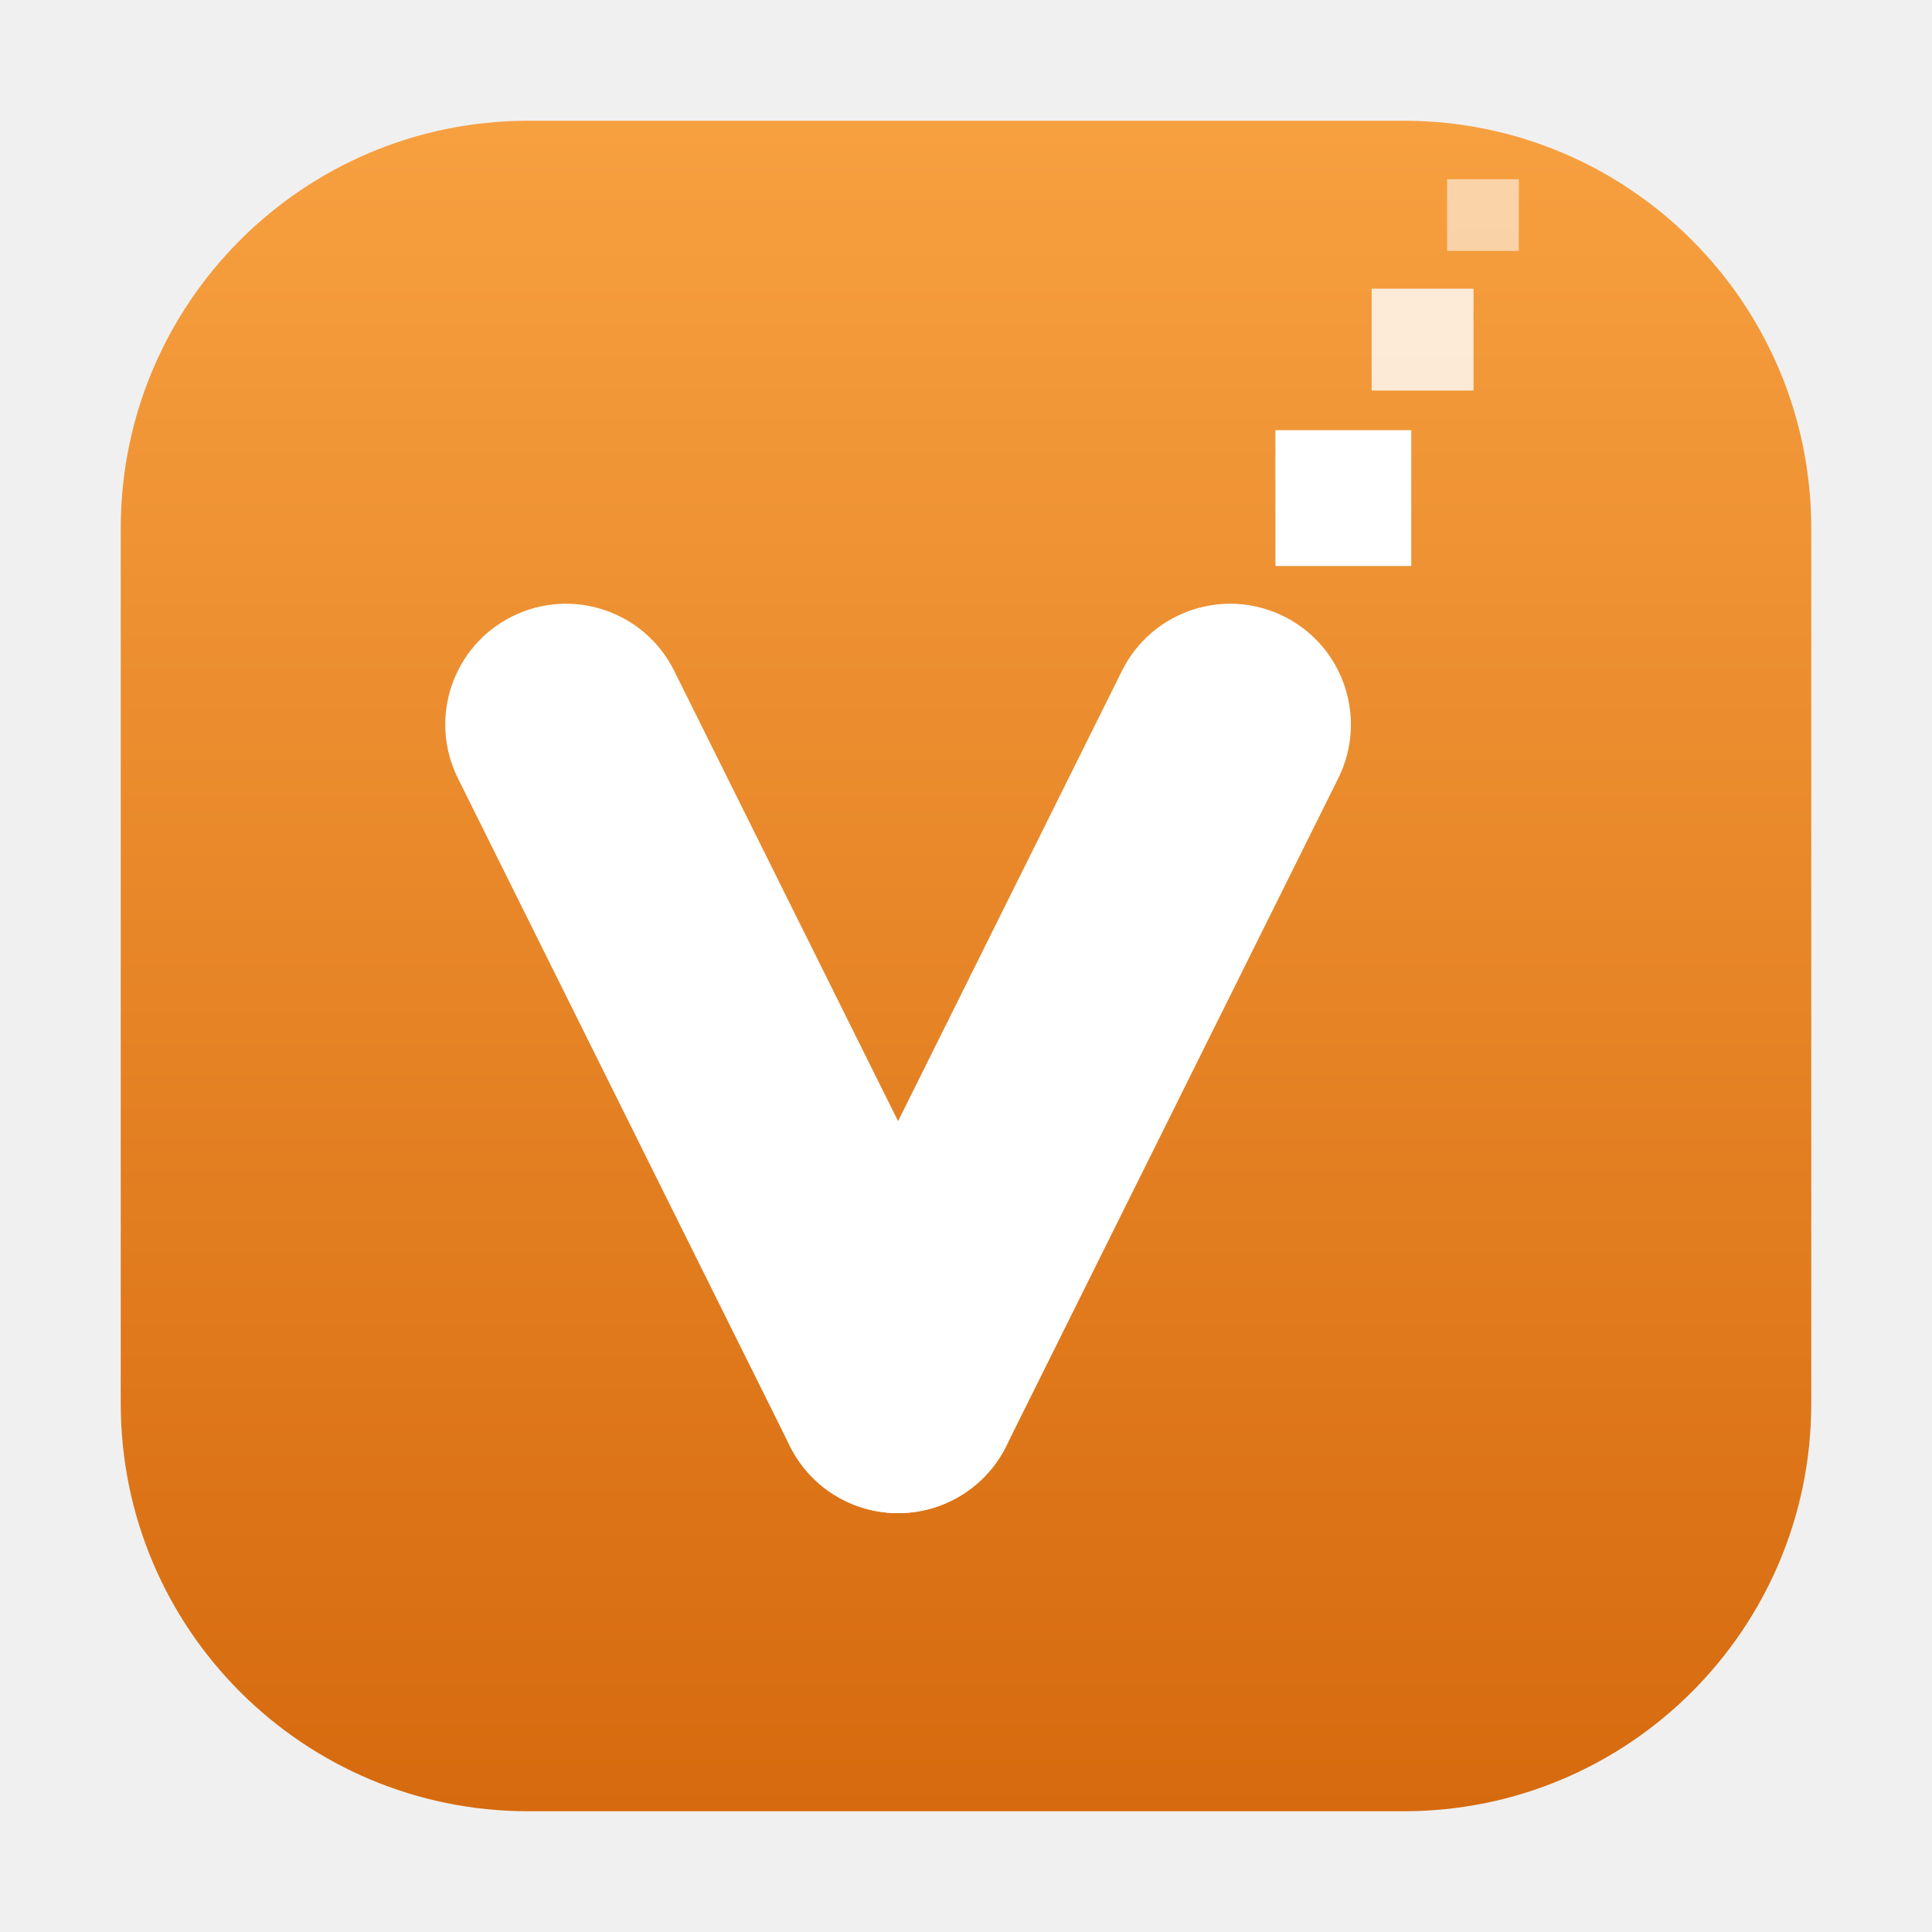
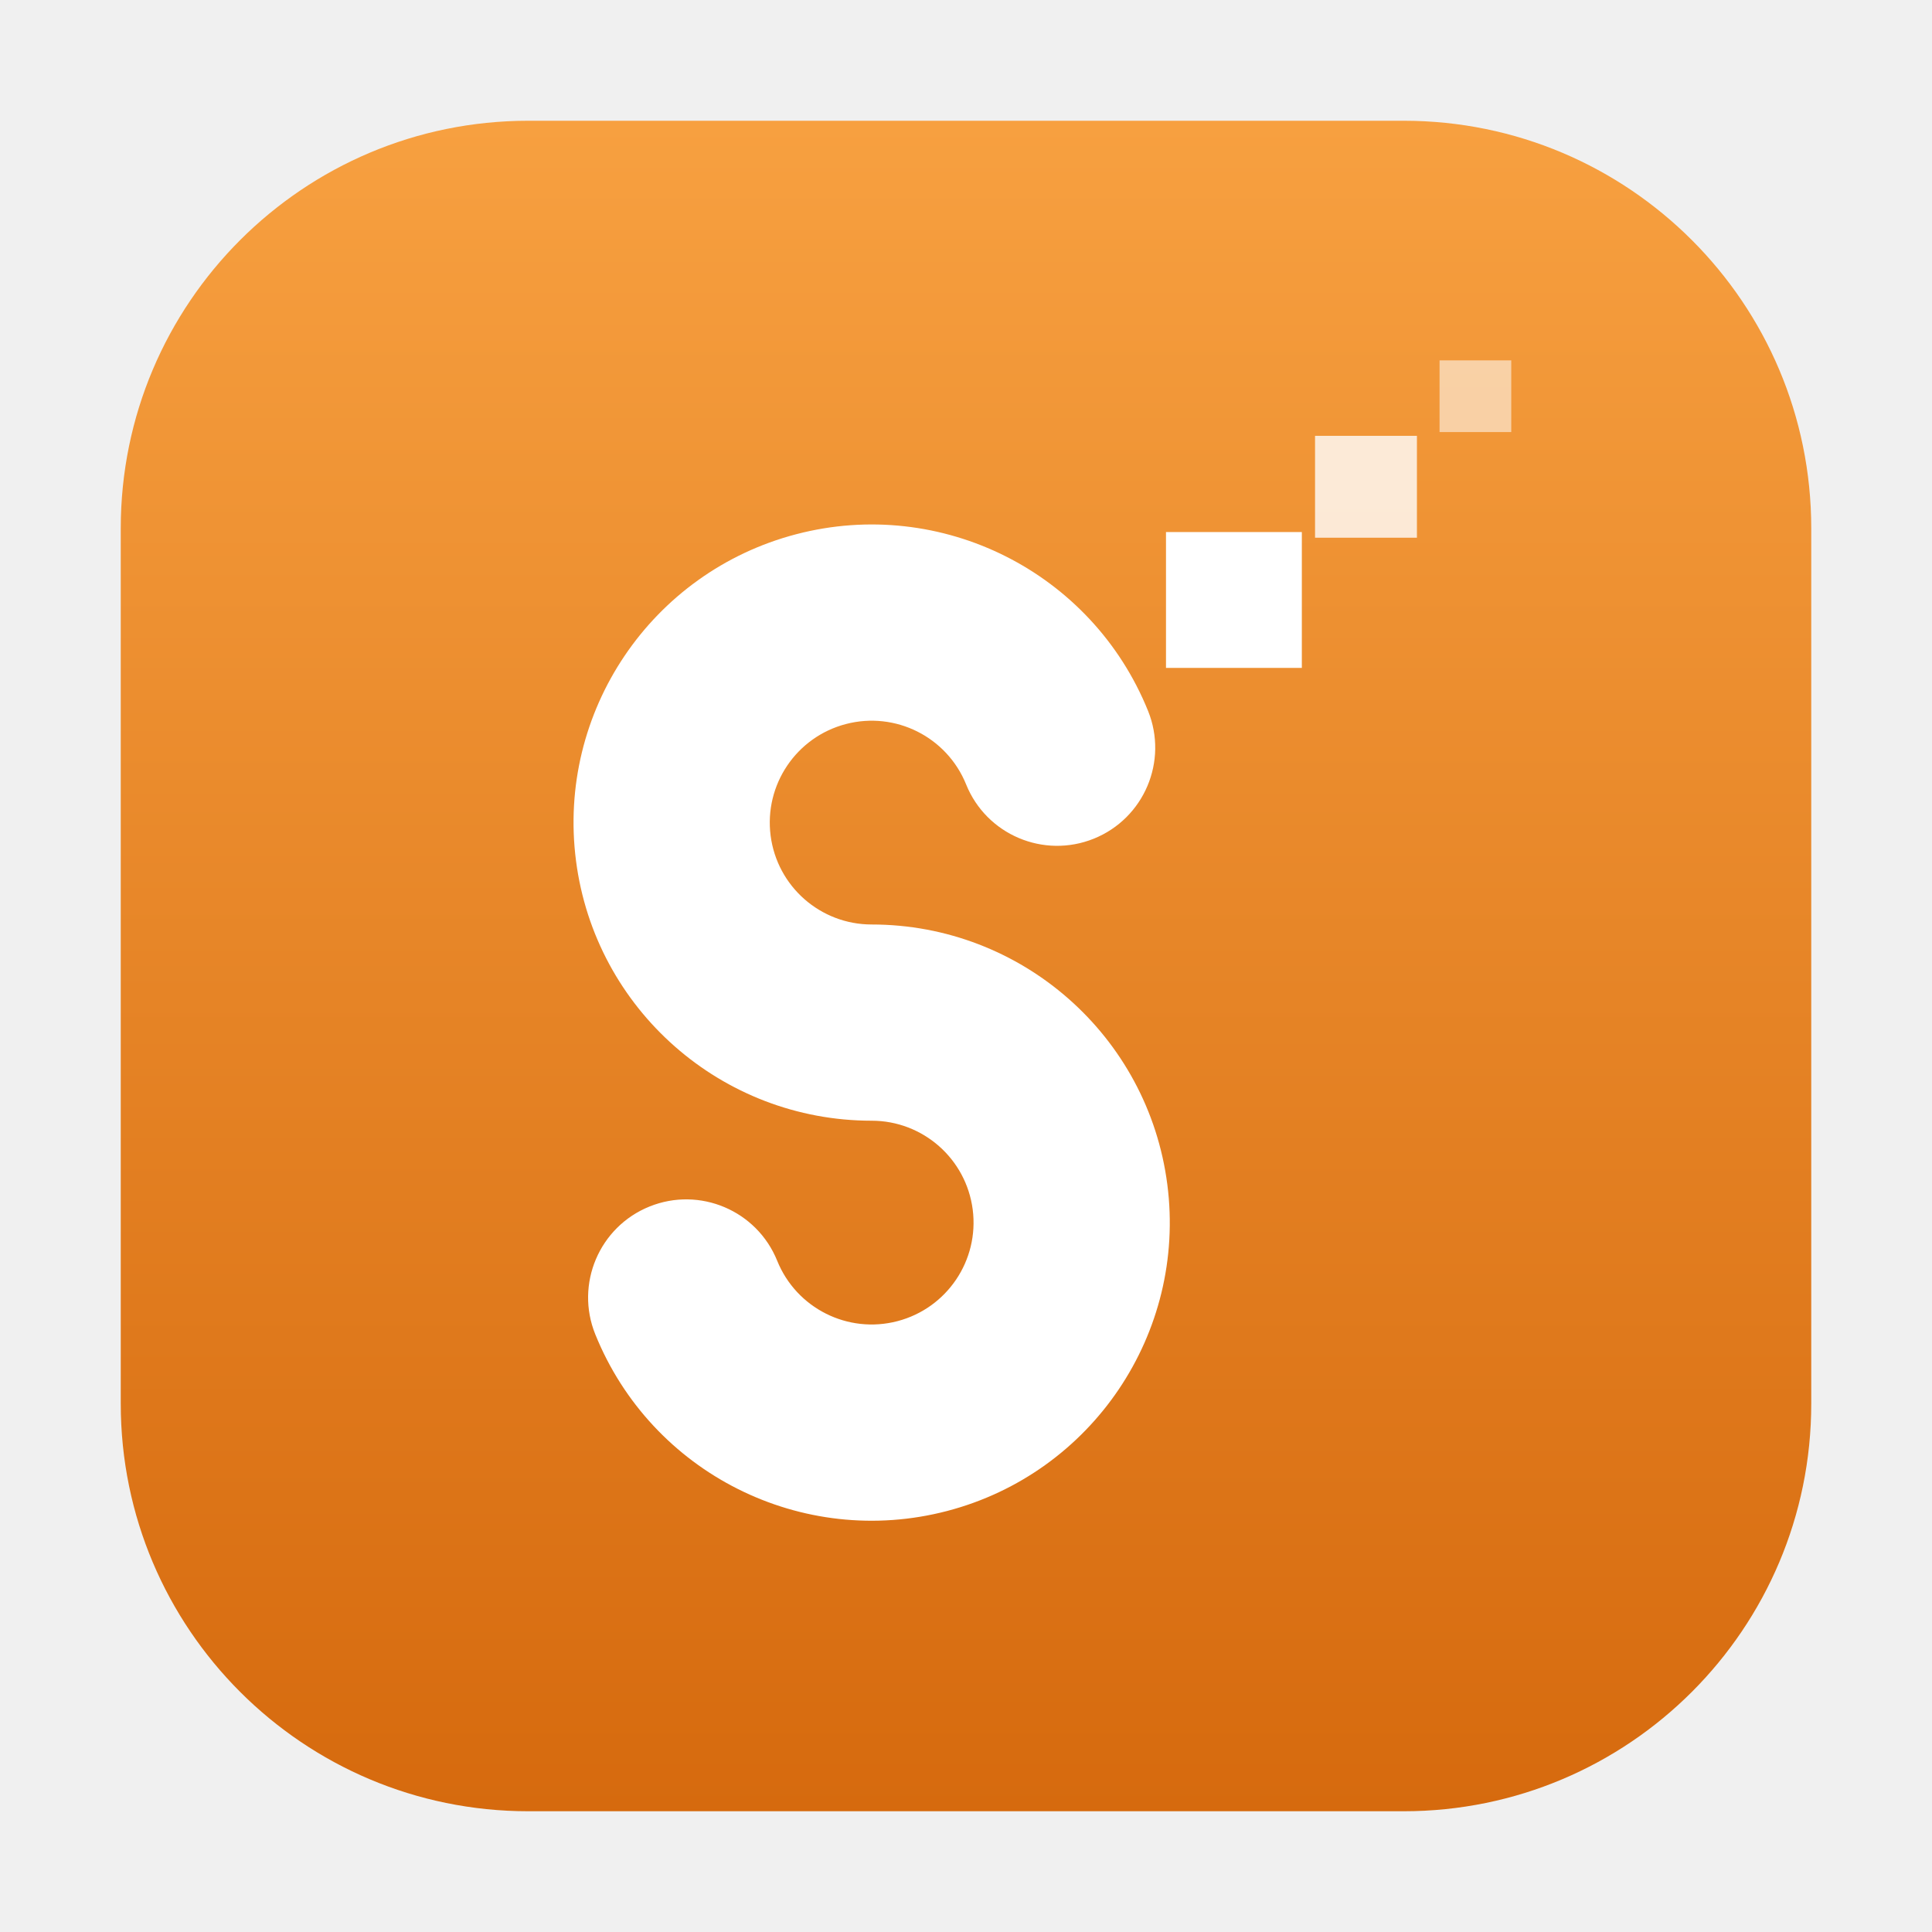
<svg xmlns="http://www.w3.org/2000/svg" width="1024" height="1024" viewBox="0 0 1024 1024" role="img" aria-label="SlopStudio">
  <defs>
    <linearGradient id="g1" gradientUnits="userSpaceOnUse" x1="0" y1="64" x2="0" y2="960">
      <stop offset="0" stop-color="#F7A040" />
      <stop offset="1" stop-color="#D66A0E" />
    </linearGradient>
  </defs>
  <path d="M280 64L744 64C863.29 64 960 160.71 960 280L960 744C960 863.29 863.29 960 744 960L280 960C160.71 960 64 863.29 64 744L64 280C64 160.71 160.71 64 280 64Z" fill="url(#g1)" />
-   <path d="M242.69 412.49L418.69 766.49C434.43 798.14 472.84 811.04 504.49 795.31C536.14 779.57 549.04 741.16 533.31 709.51L357.31 355.51C341.57 323.86 303.16 310.96 271.51 326.69C239.86 342.43 226.96 380.84 242.69 412.49Z" fill="#FFFFFF" />
-   <path d="M533.31 766.49L709.31 412.49C725.04 380.84 712.14 342.43 680.49 326.69C648.84 310.96 610.43 323.86 594.69 355.51L418.69 709.51C402.96 741.16 415.86 779.57 447.51 795.31C479.16 811.04 517.57 798.14 533.31 766.49Z" fill="#FFFFFF" />
-   <path d="M676 228L748 228L748 300L676 300Z" fill="#FFFFFF" />
-   <path d="M727 153L781 153L781 207L727 207Z" fill="#FFFFFF" fill-opacity="0.8" />
-   <path d="M767 95L805 95L805 133L767 133Z" fill="#FFFFFF" fill-opacity="0.55" />
+   <path d="M608.5 376.81C578.73 303.13 498.87 263.03 422 283.15C345.12 303.27 295.15 377.35 305.29 456.17C315.44 534.98 382.54 594 462 594C489.16 594 512.09 614.17 515.56 641.11C519.02 668.04 501.95 693.36 475.67 700.24C449.4 707.12 422.11 693.41 411.93 668.23C401.17 641.6 370.87 628.74 344.24 639.49C317.61 650.25 304.75 680.56 315.5 707.19C345.27 780.87 425.13 820.97 502 800.85C578.88 780.73 628.85 706.65 618.71 627.83C608.56 549.02 541.46 490 462 490C434.84 490 411.91 469.83 408.44 442.89C404.98 415.96 422.05 390.64 448.33 383.76C474.6 376.88 501.89 390.59 512.07 415.77C522.83 442.4 553.13 455.26 579.76 444.51C606.39 433.75 619.25 403.44 608.5 376.81Z" fill="#FFFFFF" />
+   <path d="M618 282L690 282L690 354L618 354Z" fill="#FFFFFF" />
+   <path d="M697 231L751 231L751 285L697 285Z" fill="#FFFFFF" fill-opacity="0.8" />
+   <path d="M763 191L801 191L801 229L763 229Z" fill="#FFFFFF" fill-opacity="0.55" />
</svg>
